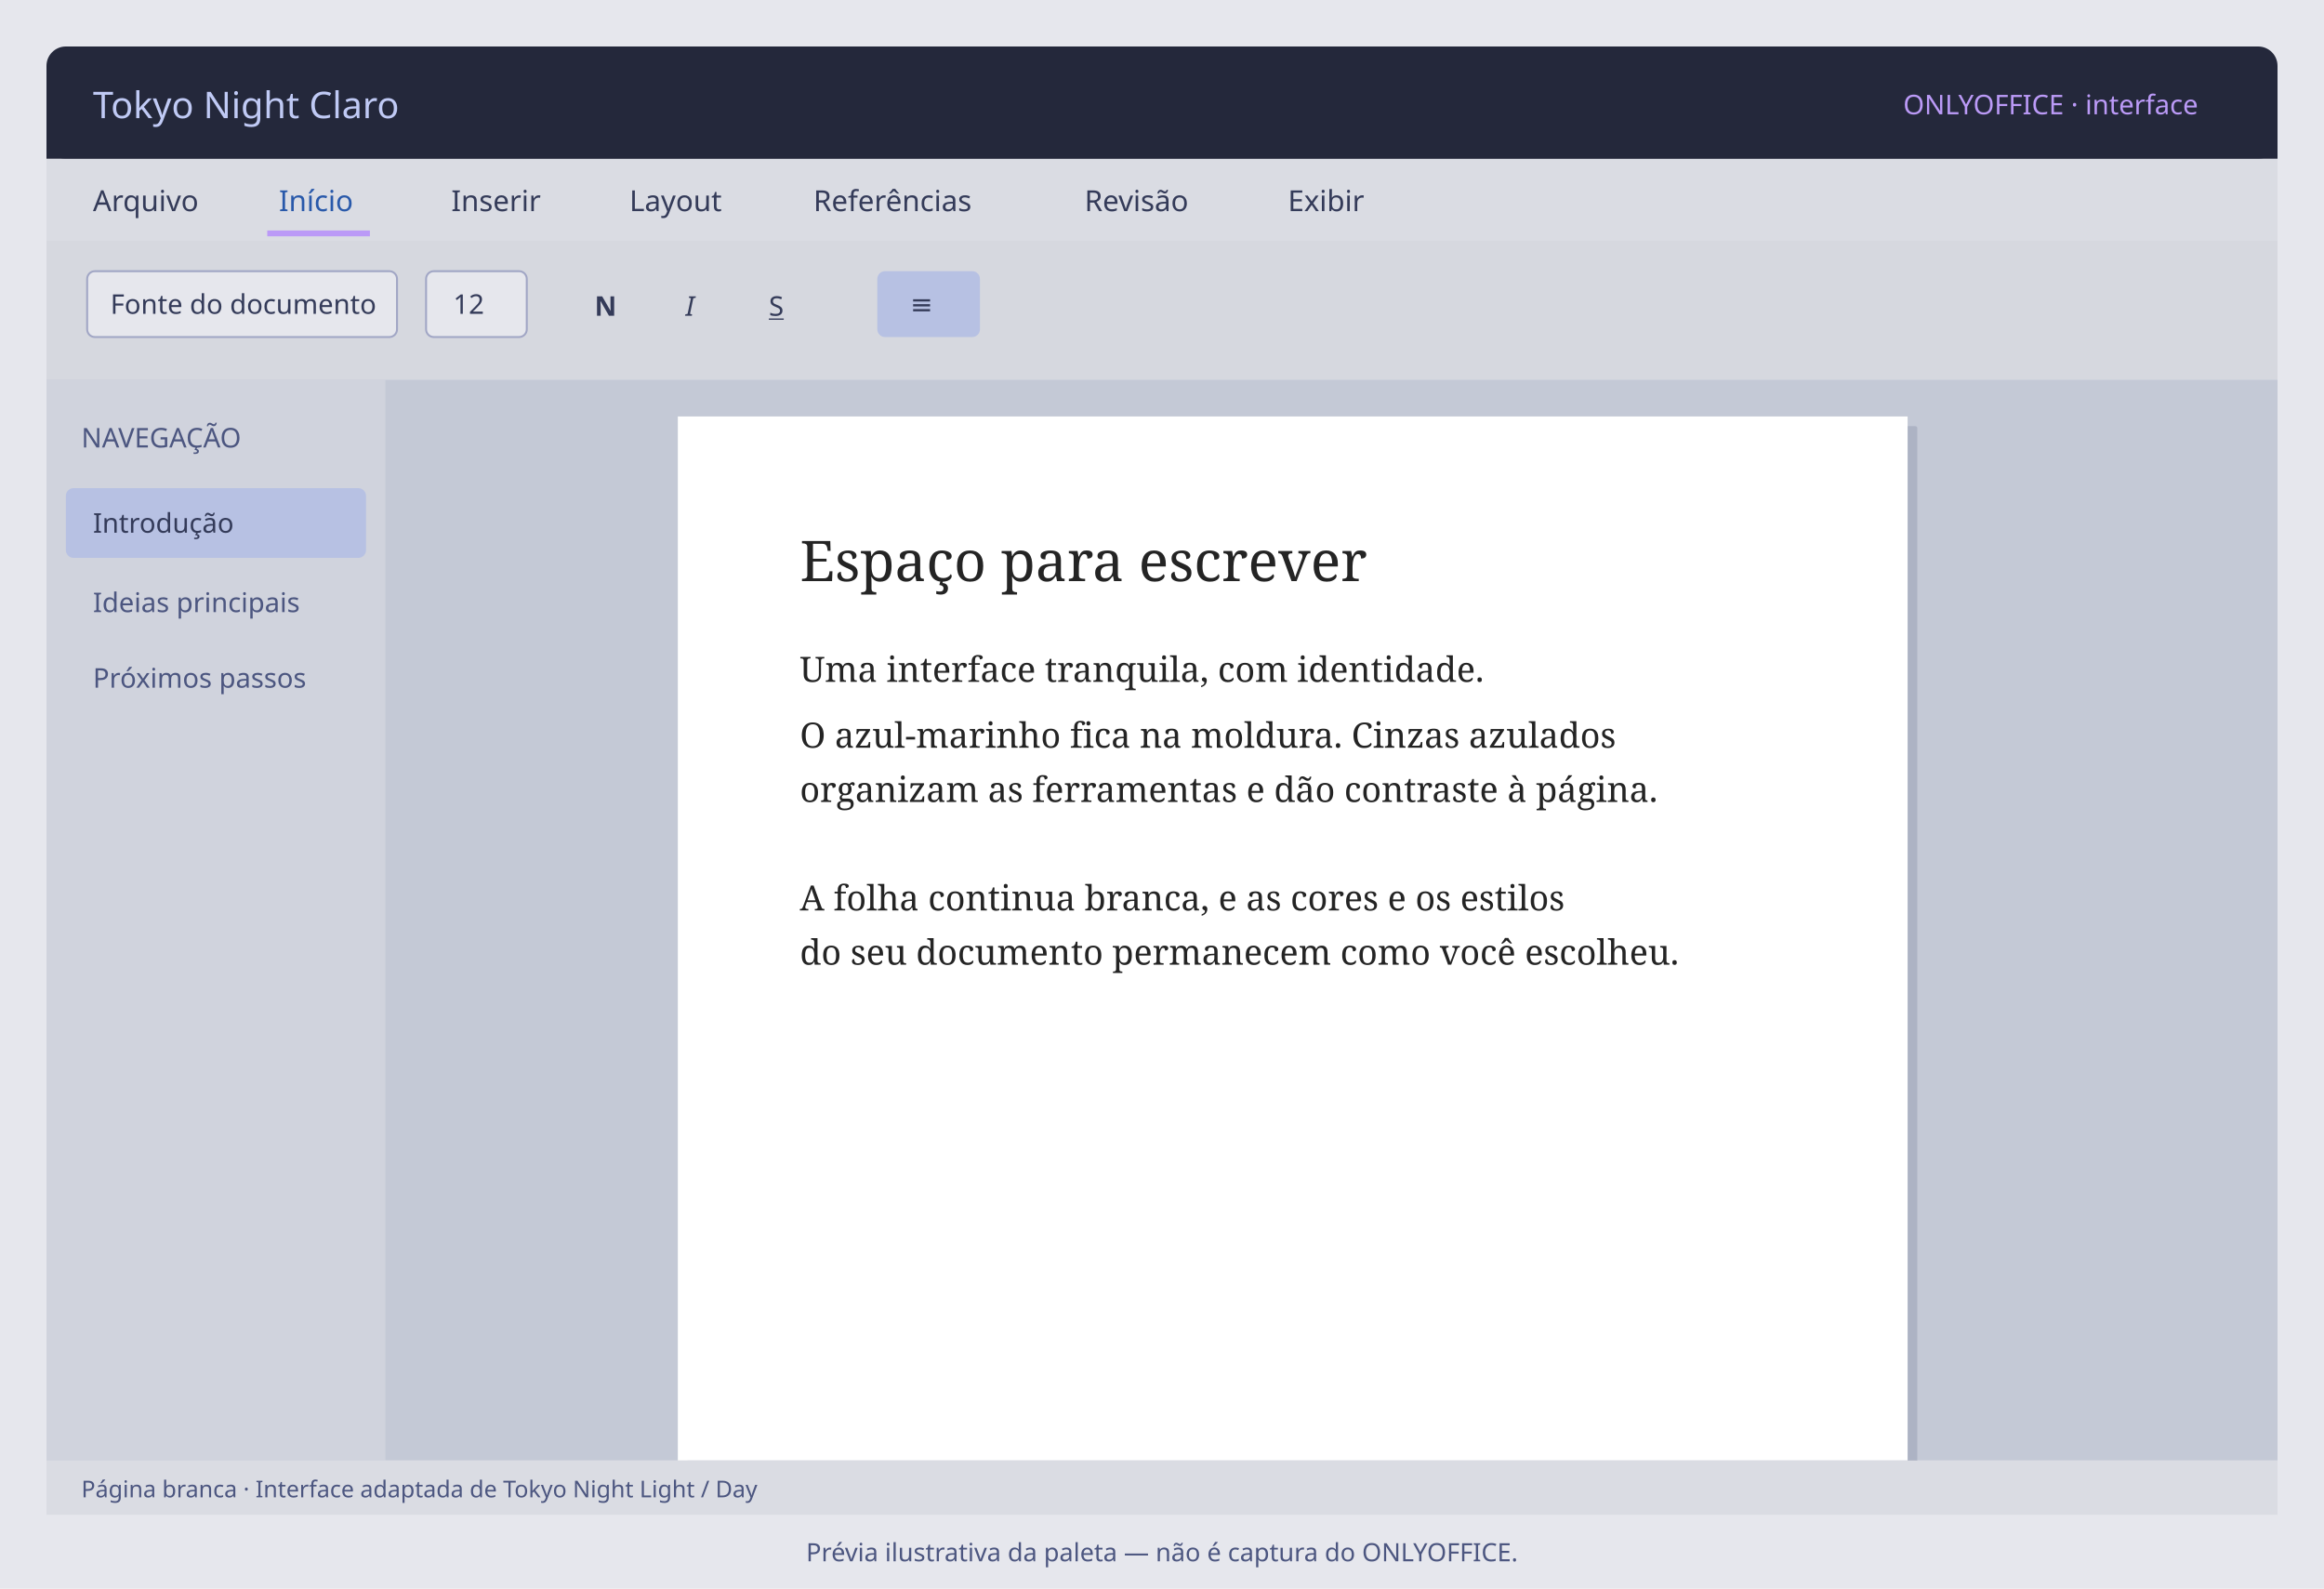
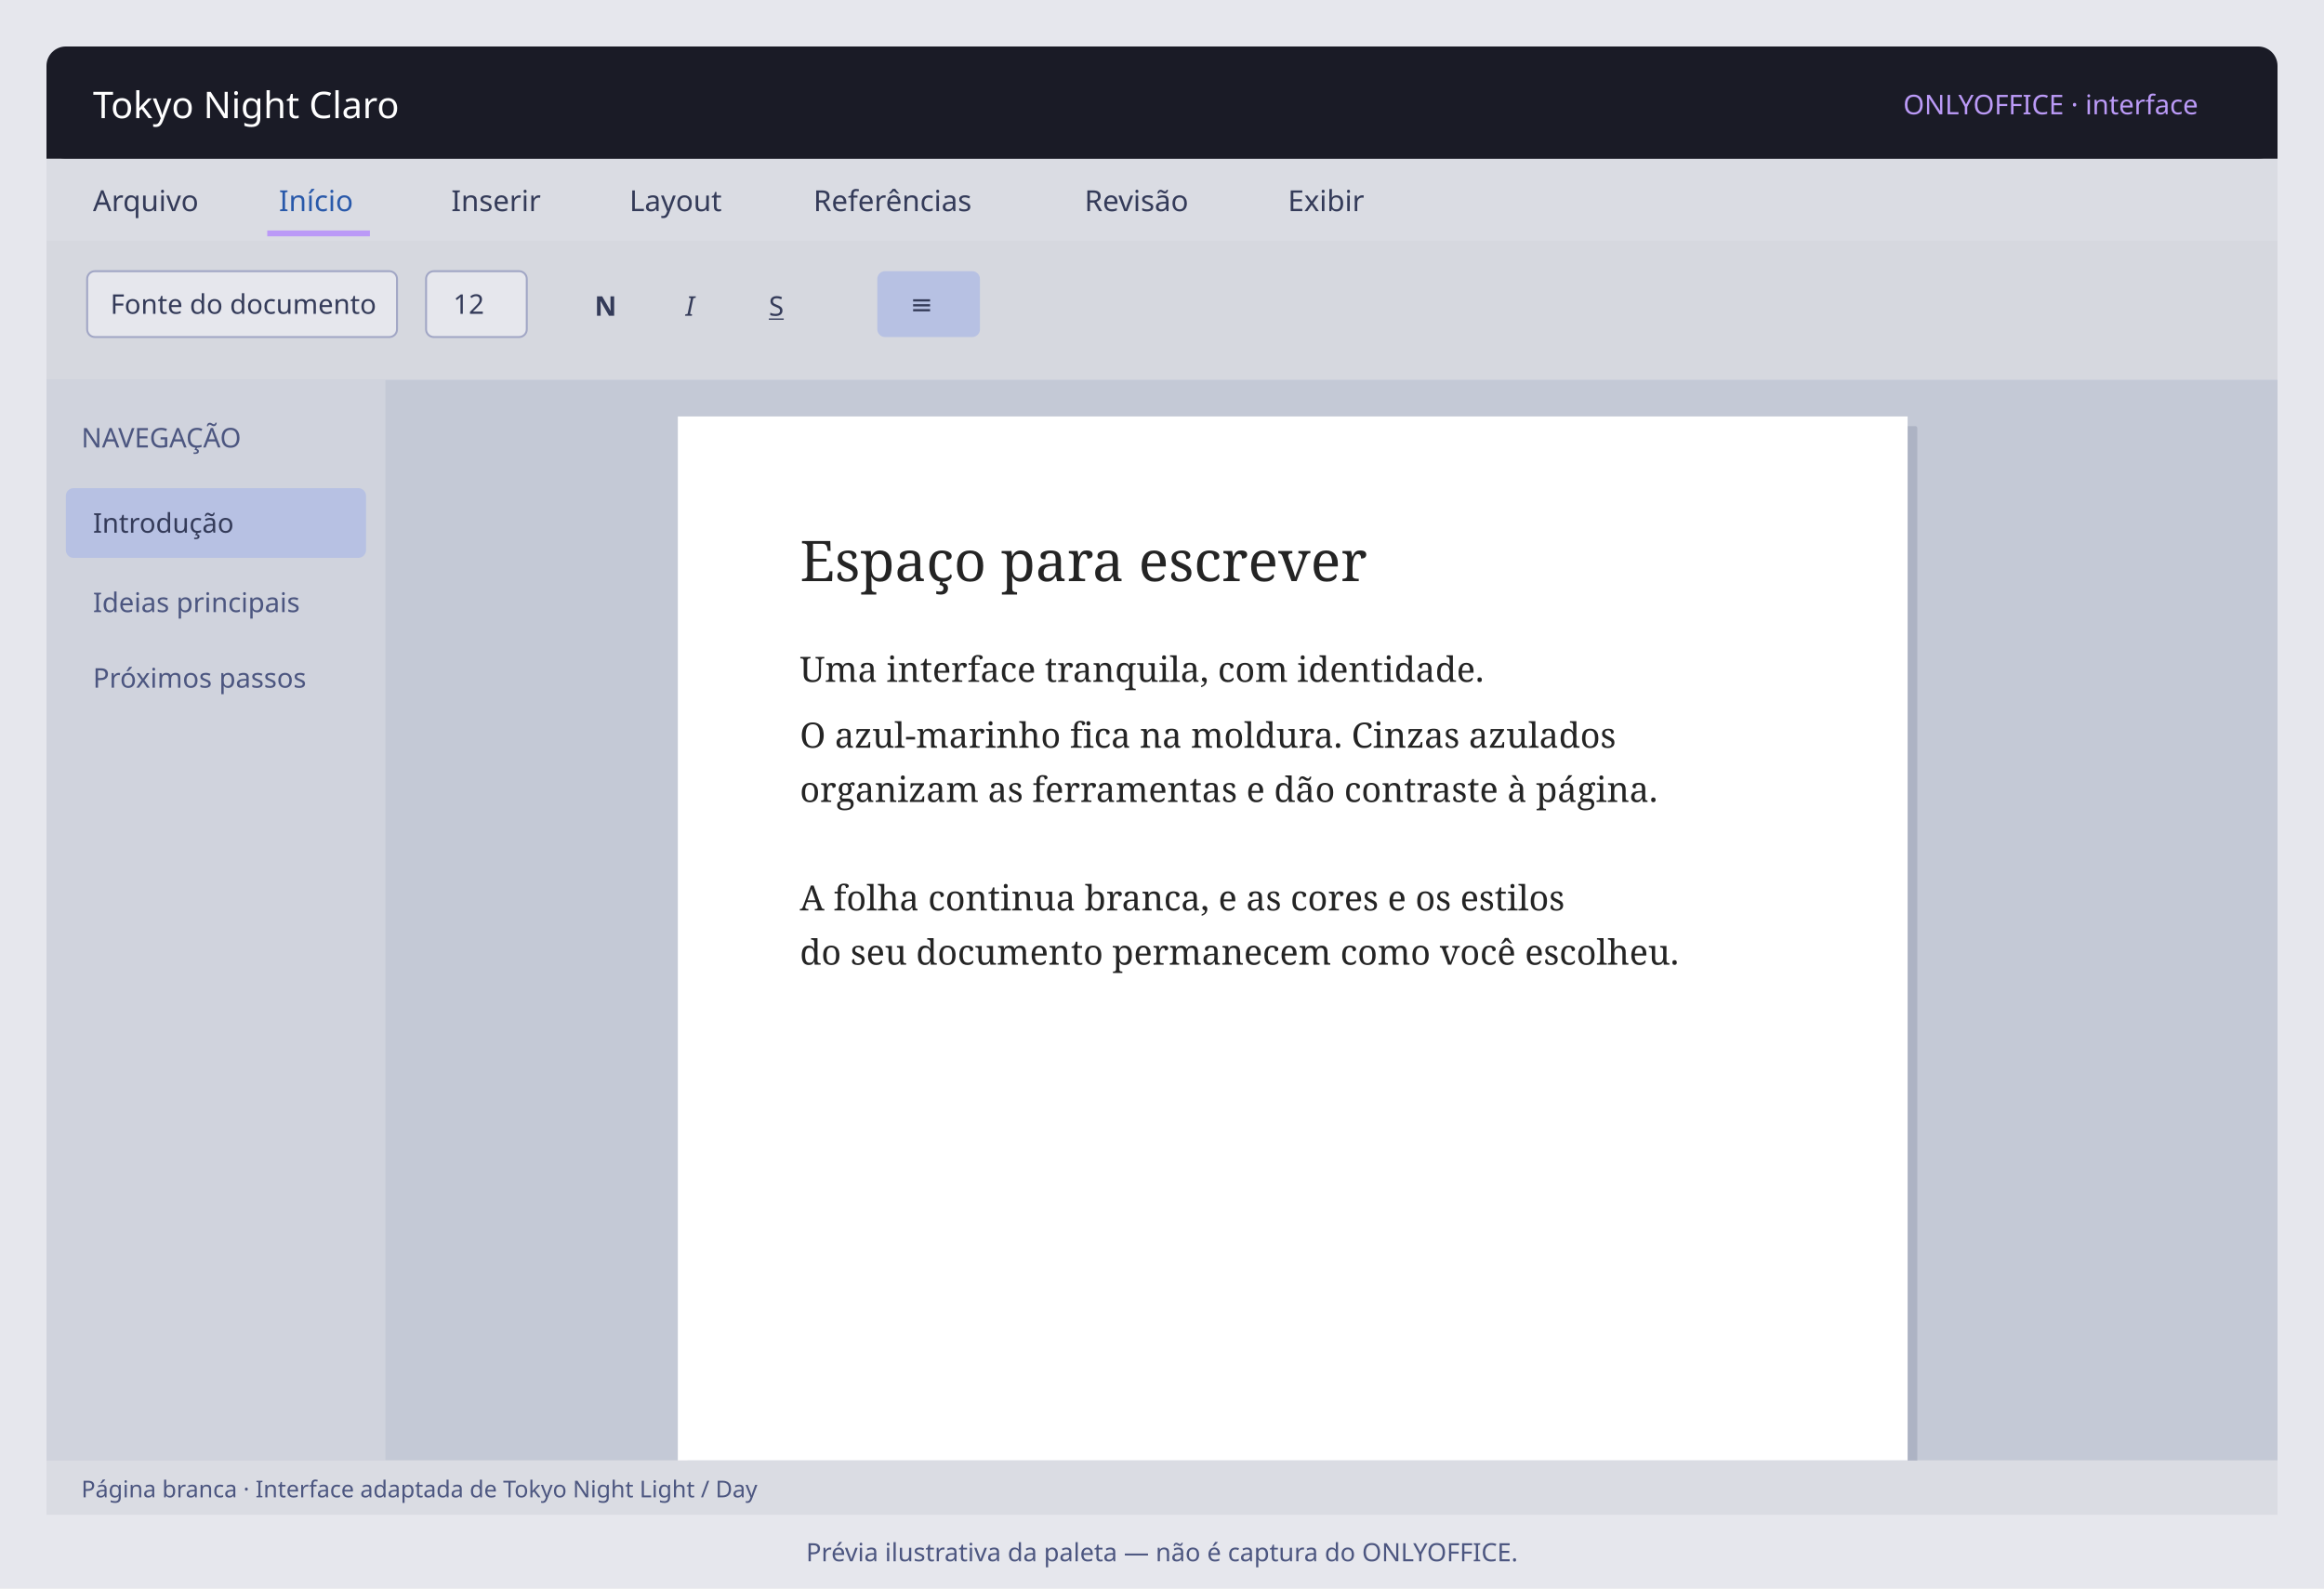
<svg xmlns="http://www.w3.org/2000/svg" width="1200" height="820" viewBox="0 0 1200 820">
  <rect width="1200" height="820" fill="#e6e7ed" />
  <g font-family="sans-serif">
-     <rect x="24" y="24" width="1152" height="58" rx="10" fill="#24283b" />
-     <rect x="24" y="62" width="1152" height="20" fill="#24283b" />
-     <text x="48" y="61" font-size="19" fill="#c0caf5">Tokyo Night Claro</text>
+     <rect x="24" y="24" width="1152" height="58" rx="10" fill="#1a1b26" />
+     <rect x="24" y="62" width="1152" height="20" fill="#1a1b26" />
+     <text x="48" y="61" font-size="19" fill="#ffffff">Tokyo Night Claro</text>
    <text x="1135" y="59" text-anchor="end" font-size="14" fill="#bb9af7">ONLYOFFICE · interface</text>
    <rect x="24" y="82" width="1152" height="42" fill="#dadce3" />
    <g font-size="15" fill="#343b59">
      <text x="48" y="109">Arquivo</text>
      <text x="144" y="109" fill="#2959aa">Início</text>
      <text x="233" y="109">Inserir</text>
      <text x="325" y="109">Layout</text>
      <text x="420" y="109">Referências</text>
      <text x="560" y="109">Revisão</text>
      <text x="665" y="109">Exibir</text>
    </g>
    <rect x="138" y="119" width="53" height="3" fill="#bb9af7" />
    <rect x="24" y="124" width="1152" height="72" fill="#d6d8df" />
    <g font-size="14" fill="#343b59">
      <rect x="45" y="140" width="160" height="34" rx="4" fill="#e6e7ed" stroke="#a1a6c5" />
      <text x="57" y="162">Fonte do documento</text>
      <rect x="220" y="140" width="52" height="34" rx="4" fill="#e6e7ed" stroke="#a1a6c5" />
      <text x="234" y="162">12</text>
      <text x="307" y="163" font-weight="bold">N</text>
      <text x="354" y="163" font-style="italic">I</text>
      <text x="397" y="163" text-decoration="underline">S</text>
      <rect x="453" y="140" width="53" height="34" rx="4" fill="#b7c1e3" />
      <text x="470" y="162">≡</text>
    </g>
    <rect x="24" y="196" width="1152" height="558" fill="#c4c9d6" />
    <rect x="24" y="196" width="175" height="558" fill="#d0d3dd" />
    <text x="42" y="231" font-size="14" fill="#4c5680">NAVEGAÇÃO</text>
    <rect x="34" y="252" width="155" height="36" rx="4" fill="#b7c1e3" />
    <text x="48" y="275" font-size="14" fill="#343b59">Introdução</text>
    <text x="48" y="316" font-size="14" fill="#4c5680">Ideias principais</text>
    <text x="48" y="355" font-size="14" fill="#4c5680">Próximos passos</text>
    <rect x="355" y="220" width="635" height="536" rx="1" fill="#adb3c4" />
    <rect x="350" y="215" width="635" height="539" fill="#ffffff" />
    <g font-family="serif" fill="#242424">
      <text x="413" y="300" font-size="29">Espaço para escrever</text>
      <text x="413" y="352" font-size="18">Uma interface tranquila, com identidade.</text>
      <text x="413" y="386" font-size="18">O azul-marinho fica na moldura. Cinzas azulados</text>
      <text x="413" y="414" font-size="18">organizam as ferramentas e dão contraste à página.</text>
      <text x="413" y="470" font-size="18">A folha continua branca, e as cores e os estilos</text>
      <text x="413" y="498" font-size="18">do seu documento permanecem como você escolheu.</text>
    </g>
    <rect x="24" y="754" width="1152" height="28" fill="#dadce3" />
    <text x="42" y="773" font-size="12" fill="#4c5680">Página branca · Interface adaptada de Tokyo Night Light / Day</text>
    <text x="600" y="806" text-anchor="middle" font-size="13" fill="#4c5680">Prévia ilustrativa da paleta — não é captura do ONLYOFFICE.</text>
  </g>
</svg>
